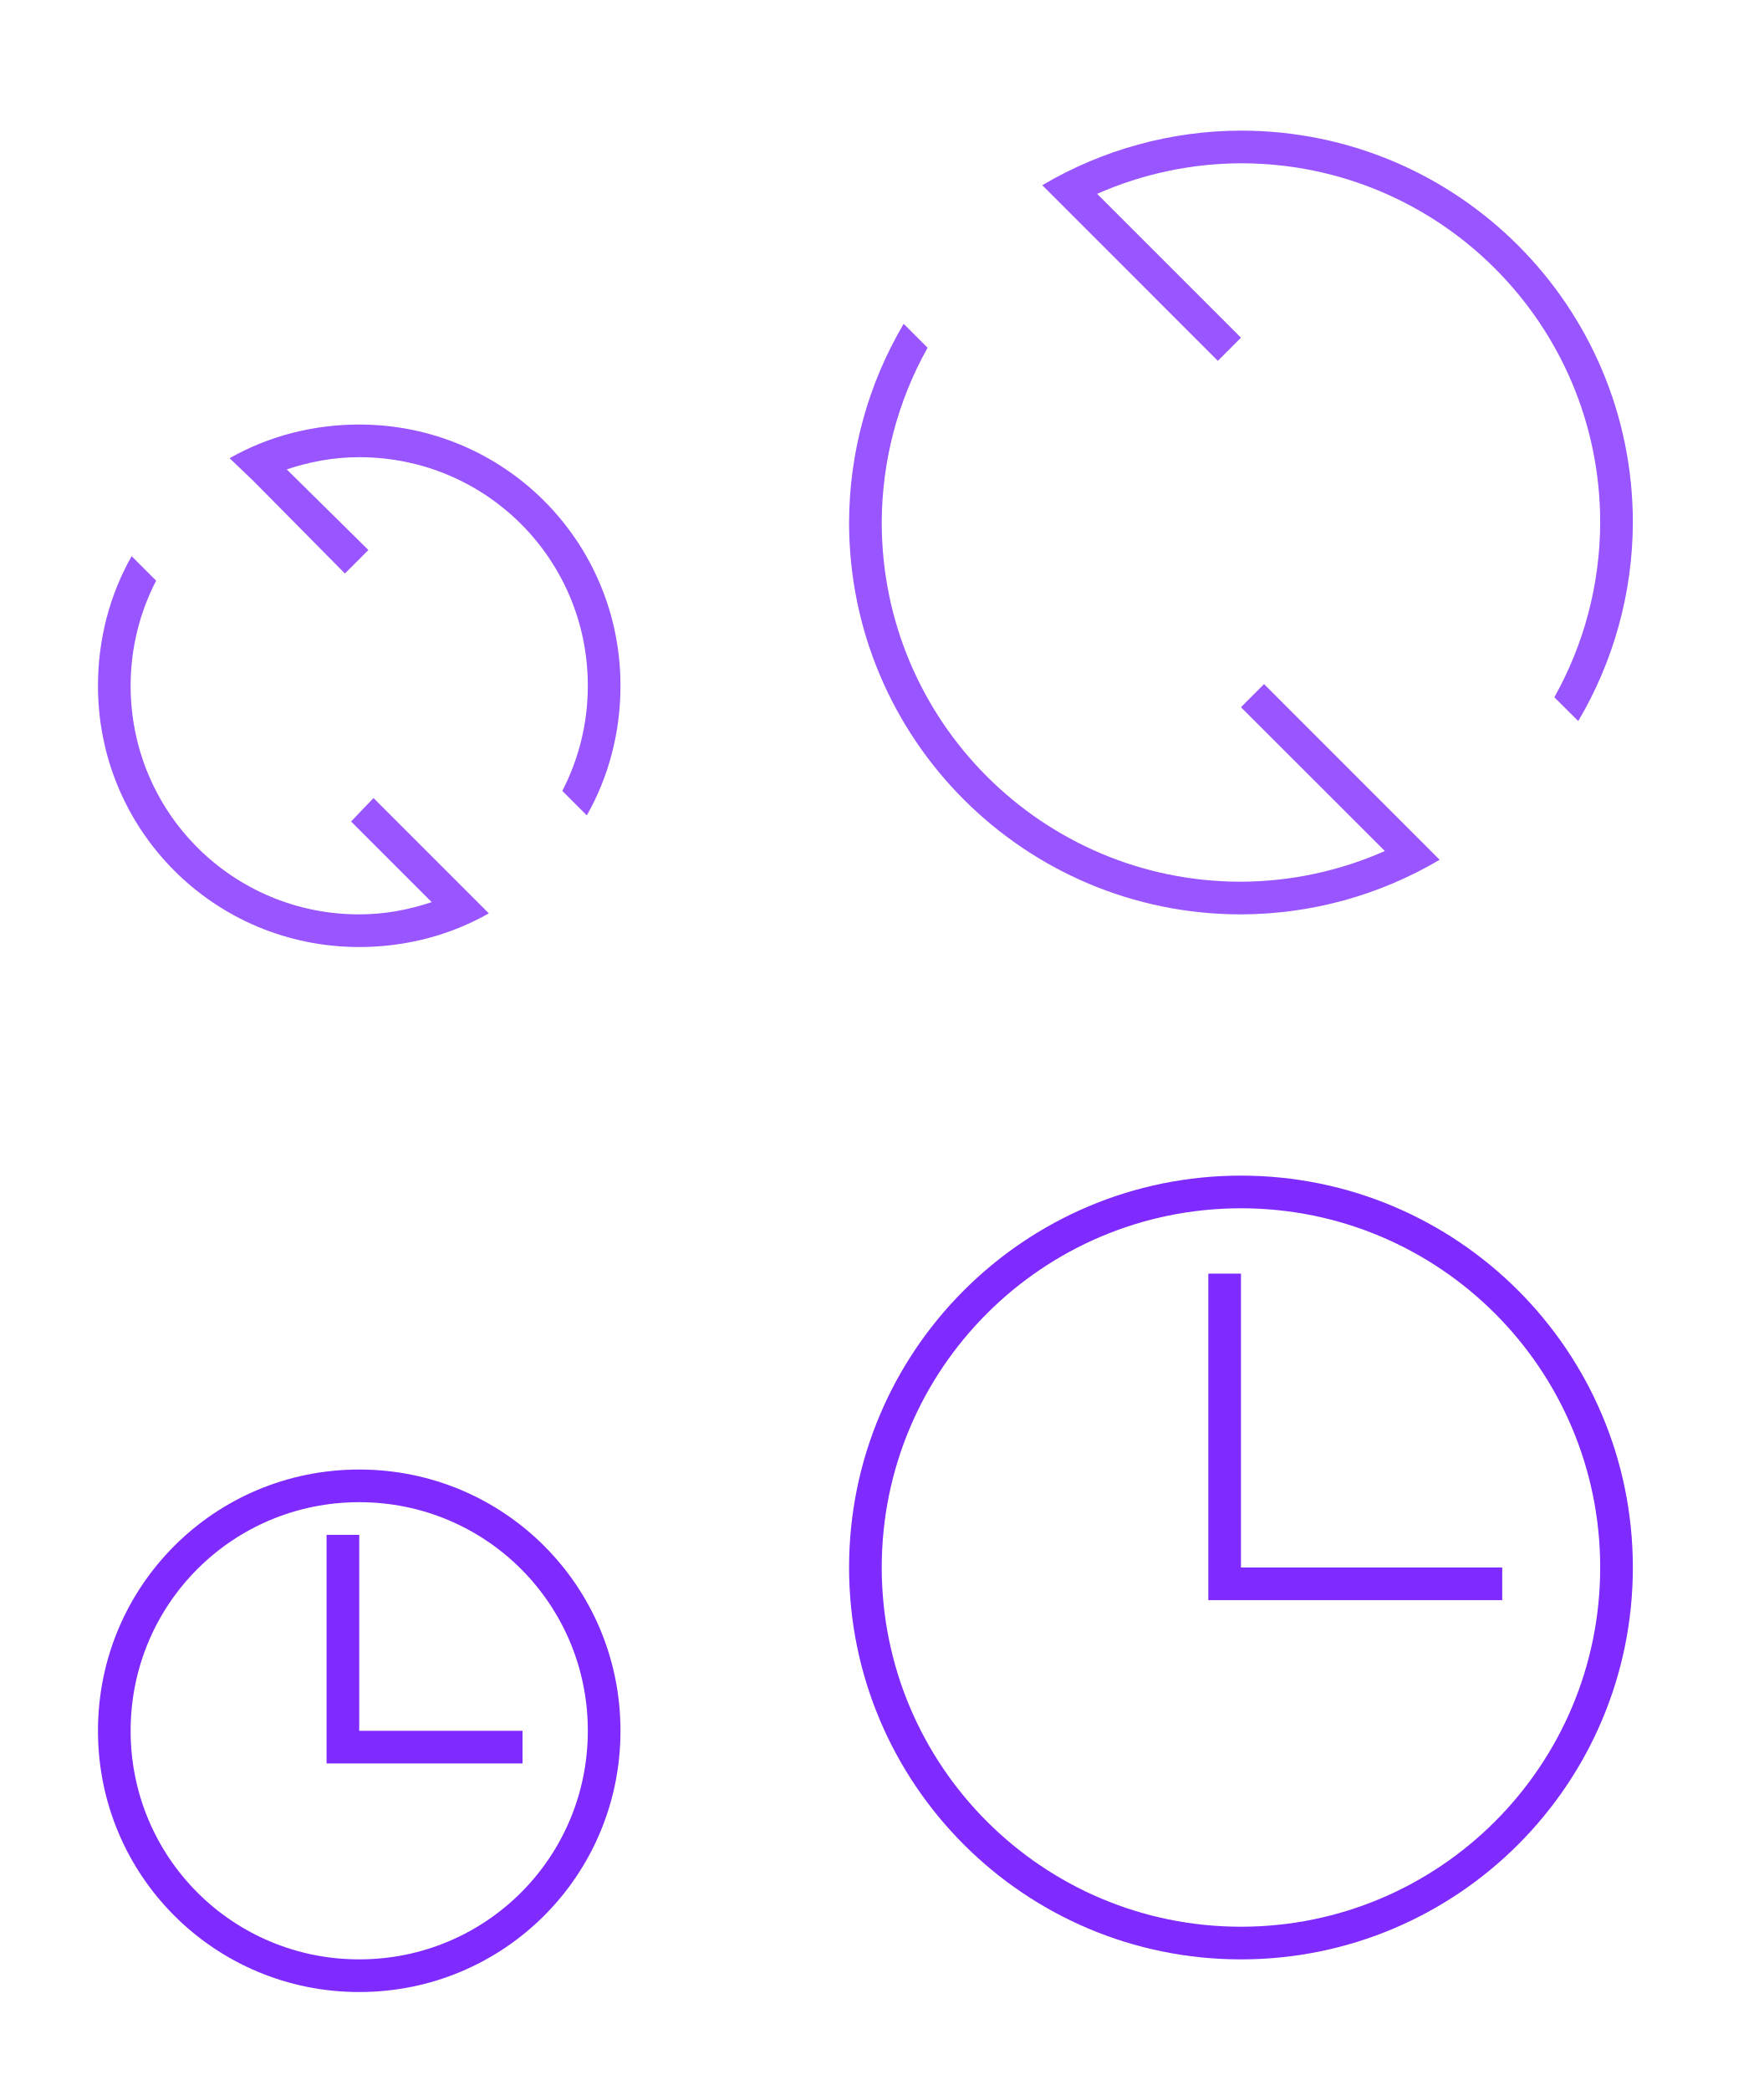
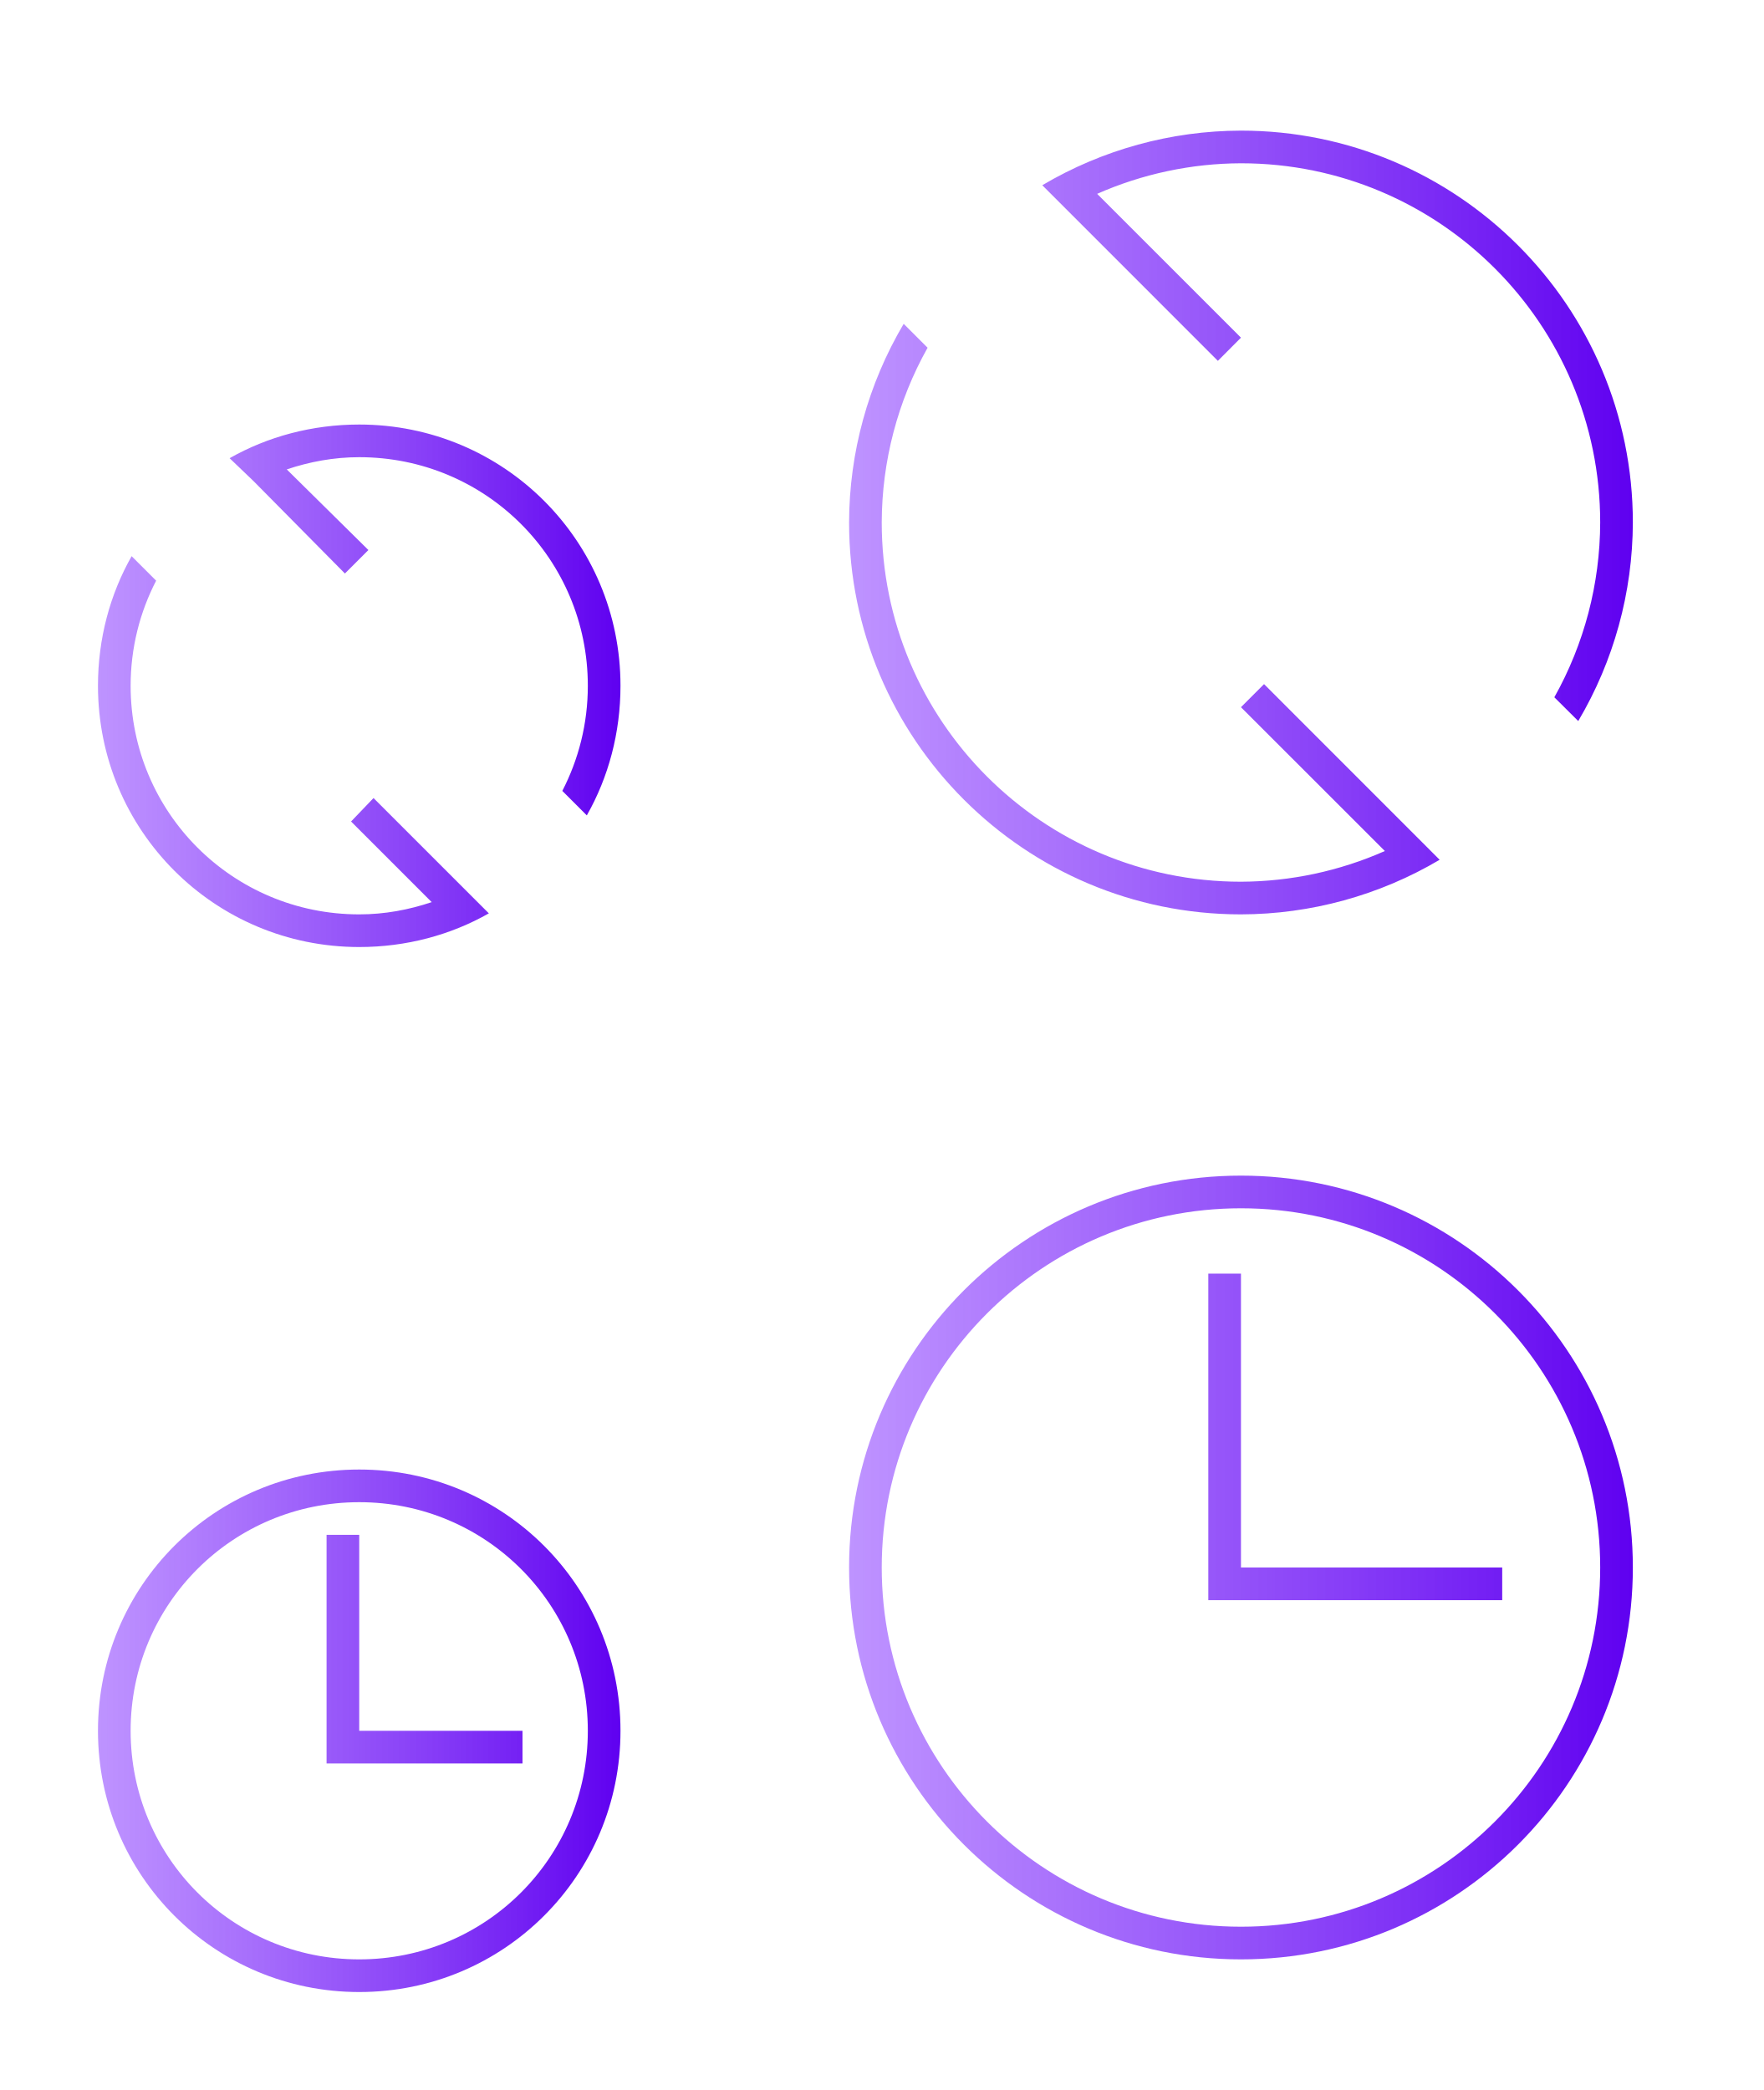
- <svg xmlns="http://www.w3.org/2000/svg" version="1.1" id="svg2" viewBox="0 0 54 64">
+ <svg xmlns="http://www.w3.org/2000/svg" xmlns:xlink="http://www.w3.org/1999/xlink" version="1.1" id="svg2" viewBox="0 0 54 64">
  <defs id="defs3615">
+     <linearGradient id="linearGradient828">
+       <stop style="stop-color:#9955ff;stop-opacity:0.635" offset="0" id="stop824" />
+       <stop style="stop-color:#5f00f0;stop-opacity:1" offset="1" id="stop826" />
+     </linearGradient>
    <style type="text/css" id="current-color-scheme">
      .ColorScheme-Text {
        color:#31363b;
      }
      .ColorScheme-Background{
        color:#E9E8E8;
      }
      .ColorScheme-ViewText {
        color:#31363b;
      }
      .ColorScheme-ViewBackground{
        color:#ffffff;
      }
      .ColorScheme-ViewHover {
        color:#000000;
      }
      .ColorScheme-ViewFocus{
        color:#5a5a5a;
      }
      .ColorScheme-ButtonText {
        color:#31363b;
      }
      .ColorScheme-ButtonBackground{
        color:#E9E8E8;
      }
      .ColorScheme-ButtonHover {
        color:#1489ff;
      }
      .ColorScheme-ButtonFocus{
        color:#2B74C7;
      }
</style>
+     <linearGradient xlink:href="#linearGradient828" id="linearGradient830" x1="3" y1="21" x2="19" y2="21" gradientUnits="userSpaceOnUse" />
+     <linearGradient xlink:href="#linearGradient828" id="linearGradient838" x1="26" y1="16" x2="50" y2="16" gradientUnits="userSpaceOnUse" />
+     <linearGradient xlink:href="#linearGradient828" id="linearGradient846" x1="3" y1="21" x2="19" y2="21" gradientUnits="userSpaceOnUse" />
+     <linearGradient xlink:href="#linearGradient828" id="linearGradient854" x1="26" y1="16" x2="50" y2="16" gradientUnits="userSpaceOnUse" />
  </defs>
  <g id="22-22-view-refresh">
-     <path id="path7" class="ColorScheme-Text" d="m 11,13 c -1.442,0 -2.803,0.369 -3.969,1.031 l 0.719,0.688 0.062,0.062 2.75,2.781 0.719,-0.719 -2.5,-2.469 C 9.48,14.14 10.22,14 11,14 c 3.878,0 7,3.122 7,7 0,1.163 -0.284,2.256 -0.781,3.219 l 0.75,0.75 C 18.631,23.803 19,22.442 19,21 19,16.568 15.432,13 11,13 Z M 4.031,17.031 C 3.369,18.197 3,19.558 3,21 c 0,4.432 3.568,8 8,8 1.442,0 2.803,-0.369 3.969,-1.031 l -0.688,-0.688 -0.062,-0.062 L 11.438,24.438 10.75,25.156 13.219,27.625 C 12.52,27.86 11.78,28 11,28 7.122,28 4,24.878 4,21 4,19.837 4.284,18.744 4.781,17.781 l -0.75,-0.75 z" style="fill:#9955ff;fill-opacity:1;stroke:none" />
+     <path id="path7" class="ColorScheme-Text" d="m 11,13 c -1.442,0 -2.803,0.369 -3.969,1.031 l 0.719,0.688 0.062,0.062 2.75,2.781 0.719,-0.719 -2.5,-2.469 C 9.48,14.14 10.22,14 11,14 c 3.878,0 7,3.122 7,7 0,1.163 -0.284,2.256 -0.781,3.219 l 0.75,0.75 C 18.631,23.803 19,22.442 19,21 19,16.568 15.432,13 11,13 Z M 4.031,17.031 C 3.369,18.197 3,19.558 3,21 c 0,4.432 3.568,8 8,8 1.442,0 2.803,-0.369 3.969,-1.031 l -0.688,-0.688 -0.062,-0.062 L 11.438,24.438 10.75,25.156 13.219,27.625 C 12.52,27.86 11.78,28 11,28 7.122,28 4,24.878 4,21 4,19.837 4.284,18.744 4.781,17.781 l -0.75,-0.75 z" style="fill:url(#linearGradient830);fill-opacity:1;stroke:none" />
    <path id="path9" d="M 0,10 0,32 22,32 22,10 0,10 Z" style="opacity:1;fill:none" />
  </g>
  <g id="view-refresh">
-     <path id="path12" class="ColorScheme-Text" d="M 38,4 A 12,12 0 0 0 31.916,5.672 L 37.293,11.05 38,10.34 33.596,5.936 A 11,11 0 0 1 38,5 11,11 0 0 1 49,16 11,11 0 0 1 47.596,21.352 L 48.328,22.08 A 12,12 0 0 0 50,16 12,12 0 0 0 38,4 M 27.672,9.916 A 12,12 0 0 0 26,16 12,12 0 0 0 38,28 12,12 0 0 0 44.084,26.328 L 38.707,20.949 38,21.656 42.406,26.06 A 11,11 0 0 1 38,27 11,11 0 0 1 27,16 11,11 0 0 1 28.404,10.648 Z" style="fill:#9955ff;fill-opacity:1;stroke:none" />
+     <path id="path12" class="ColorScheme-Text" d="M 38,4 A 12,12 0 0 0 31.916,5.672 L 37.293,11.05 38,10.34 33.596,5.936 A 11,11 0 0 1 38,5 11,11 0 0 1 49,16 11,11 0 0 1 47.596,21.352 L 48.328,22.08 A 12,12 0 0 0 50,16 12,12 0 0 0 38,4 M 27.672,9.916 A 12,12 0 0 0 26,16 12,12 0 0 0 38,28 12,12 0 0 0 44.084,26.328 L 38.707,20.949 38,21.656 42.406,26.06 A 11,11 0 0 1 38,27 11,11 0 0 1 27,16 11,11 0 0 1 28.404,10.648 Z" style="fill:url(#linearGradient838);fill-opacity:1.0;stroke:none" />
    <path id="path14" d="M 22,0 22,32 54,32 54,0 22,0 Z" style="opacity:1;fill:none" />
  </g>
  <g transform="translate(0,32)" id="22-22-view-history">
-     <path id="path13" class="ColorScheme-Text" d="m 11,13 c -4.432,0 -8,3.568 -8,8 0,4.432 3.568,8 8,8 4.432,0 8,-3.568 8,-8 0,-4.432 -3.568,-8 -8,-8 z m 0,1 c 3.878,0 7,3.122 7,7 0,3.878 -3.122,7 -7,7 -3.878,0 -7,-3.122 -7,-7 0,-3.878 3.122,-7 7,-7 z m -1,1 0,7 1,0 5,0 0,-1 -5,0 0,-6 -1,0 z" style="fill:#7f2aff;fill-opacity:1;stroke:none" />
+     <path id="path13" class="ColorScheme-Text" d="m 11,13 c -4.432,0 -8,3.568 -8,8 0,4.432 3.568,8 8,8 4.432,0 8,-3.568 8,-8 0,-4.432 -3.568,-8 -8,-8 z m 0,1 c 3.878,0 7,3.122 7,7 0,3.878 -3.122,7 -7,7 -3.878,0 -7,-3.122 -7,-7 0,-3.878 3.122,-7 7,-7 z m -1,1 0,7 1,0 5,0 0,-1 -5,0 0,-6 -1,0 z" style="fill:url(#linearGradient846);fill-opacity:1.0;stroke:none" />
    <path id="path15" d="M 0,10 0,32 22,32 22,10 0,10 Z" style="opacity:1;fill:none" />
  </g>
  <g transform="translate(0,32)" id="view-history">
-     <path id="path22" class="ColorScheme-Text" d="M 38,4 A 12,12 0 0 0 26,16 12,12 0 0 0 38,28 12,12 0 0 0 50,16 12,12 0 0 0 38,4 Z m 0,1 A 11,11 0 0 1 49,16 11,11 0 0 1 38,27 11,11 0 0 1 27,16 11,11 0 0 1 38,5 Z m -1,2 0,10 9,0 0,-1 -8,0 0,-9 -1,0 z" style="fill:#7f2aff;fill-opacity:1;stroke:none" />
+     <path id="path22" class="ColorScheme-Text" d="M 38,4 A 12,12 0 0 0 26,16 12,12 0 0 0 38,28 12,12 0 0 0 50,16 12,12 0 0 0 38,4 Z m 0,1 A 11,11 0 0 1 49,16 11,11 0 0 1 38,27 11,11 0 0 1 27,16 11,11 0 0 1 38,5 Z m -1,2 0,10 9,0 0,-1 -8,0 0,-9 -1,0 z" style="fill:url(#linearGradient854);fill-opacity:1.0;stroke:none" />
    <path id="path24" d="M 22,0 22,32 54,32 54,0 22,0 Z" style="opacity:1;fill:none" />
  </g>
</svg>
